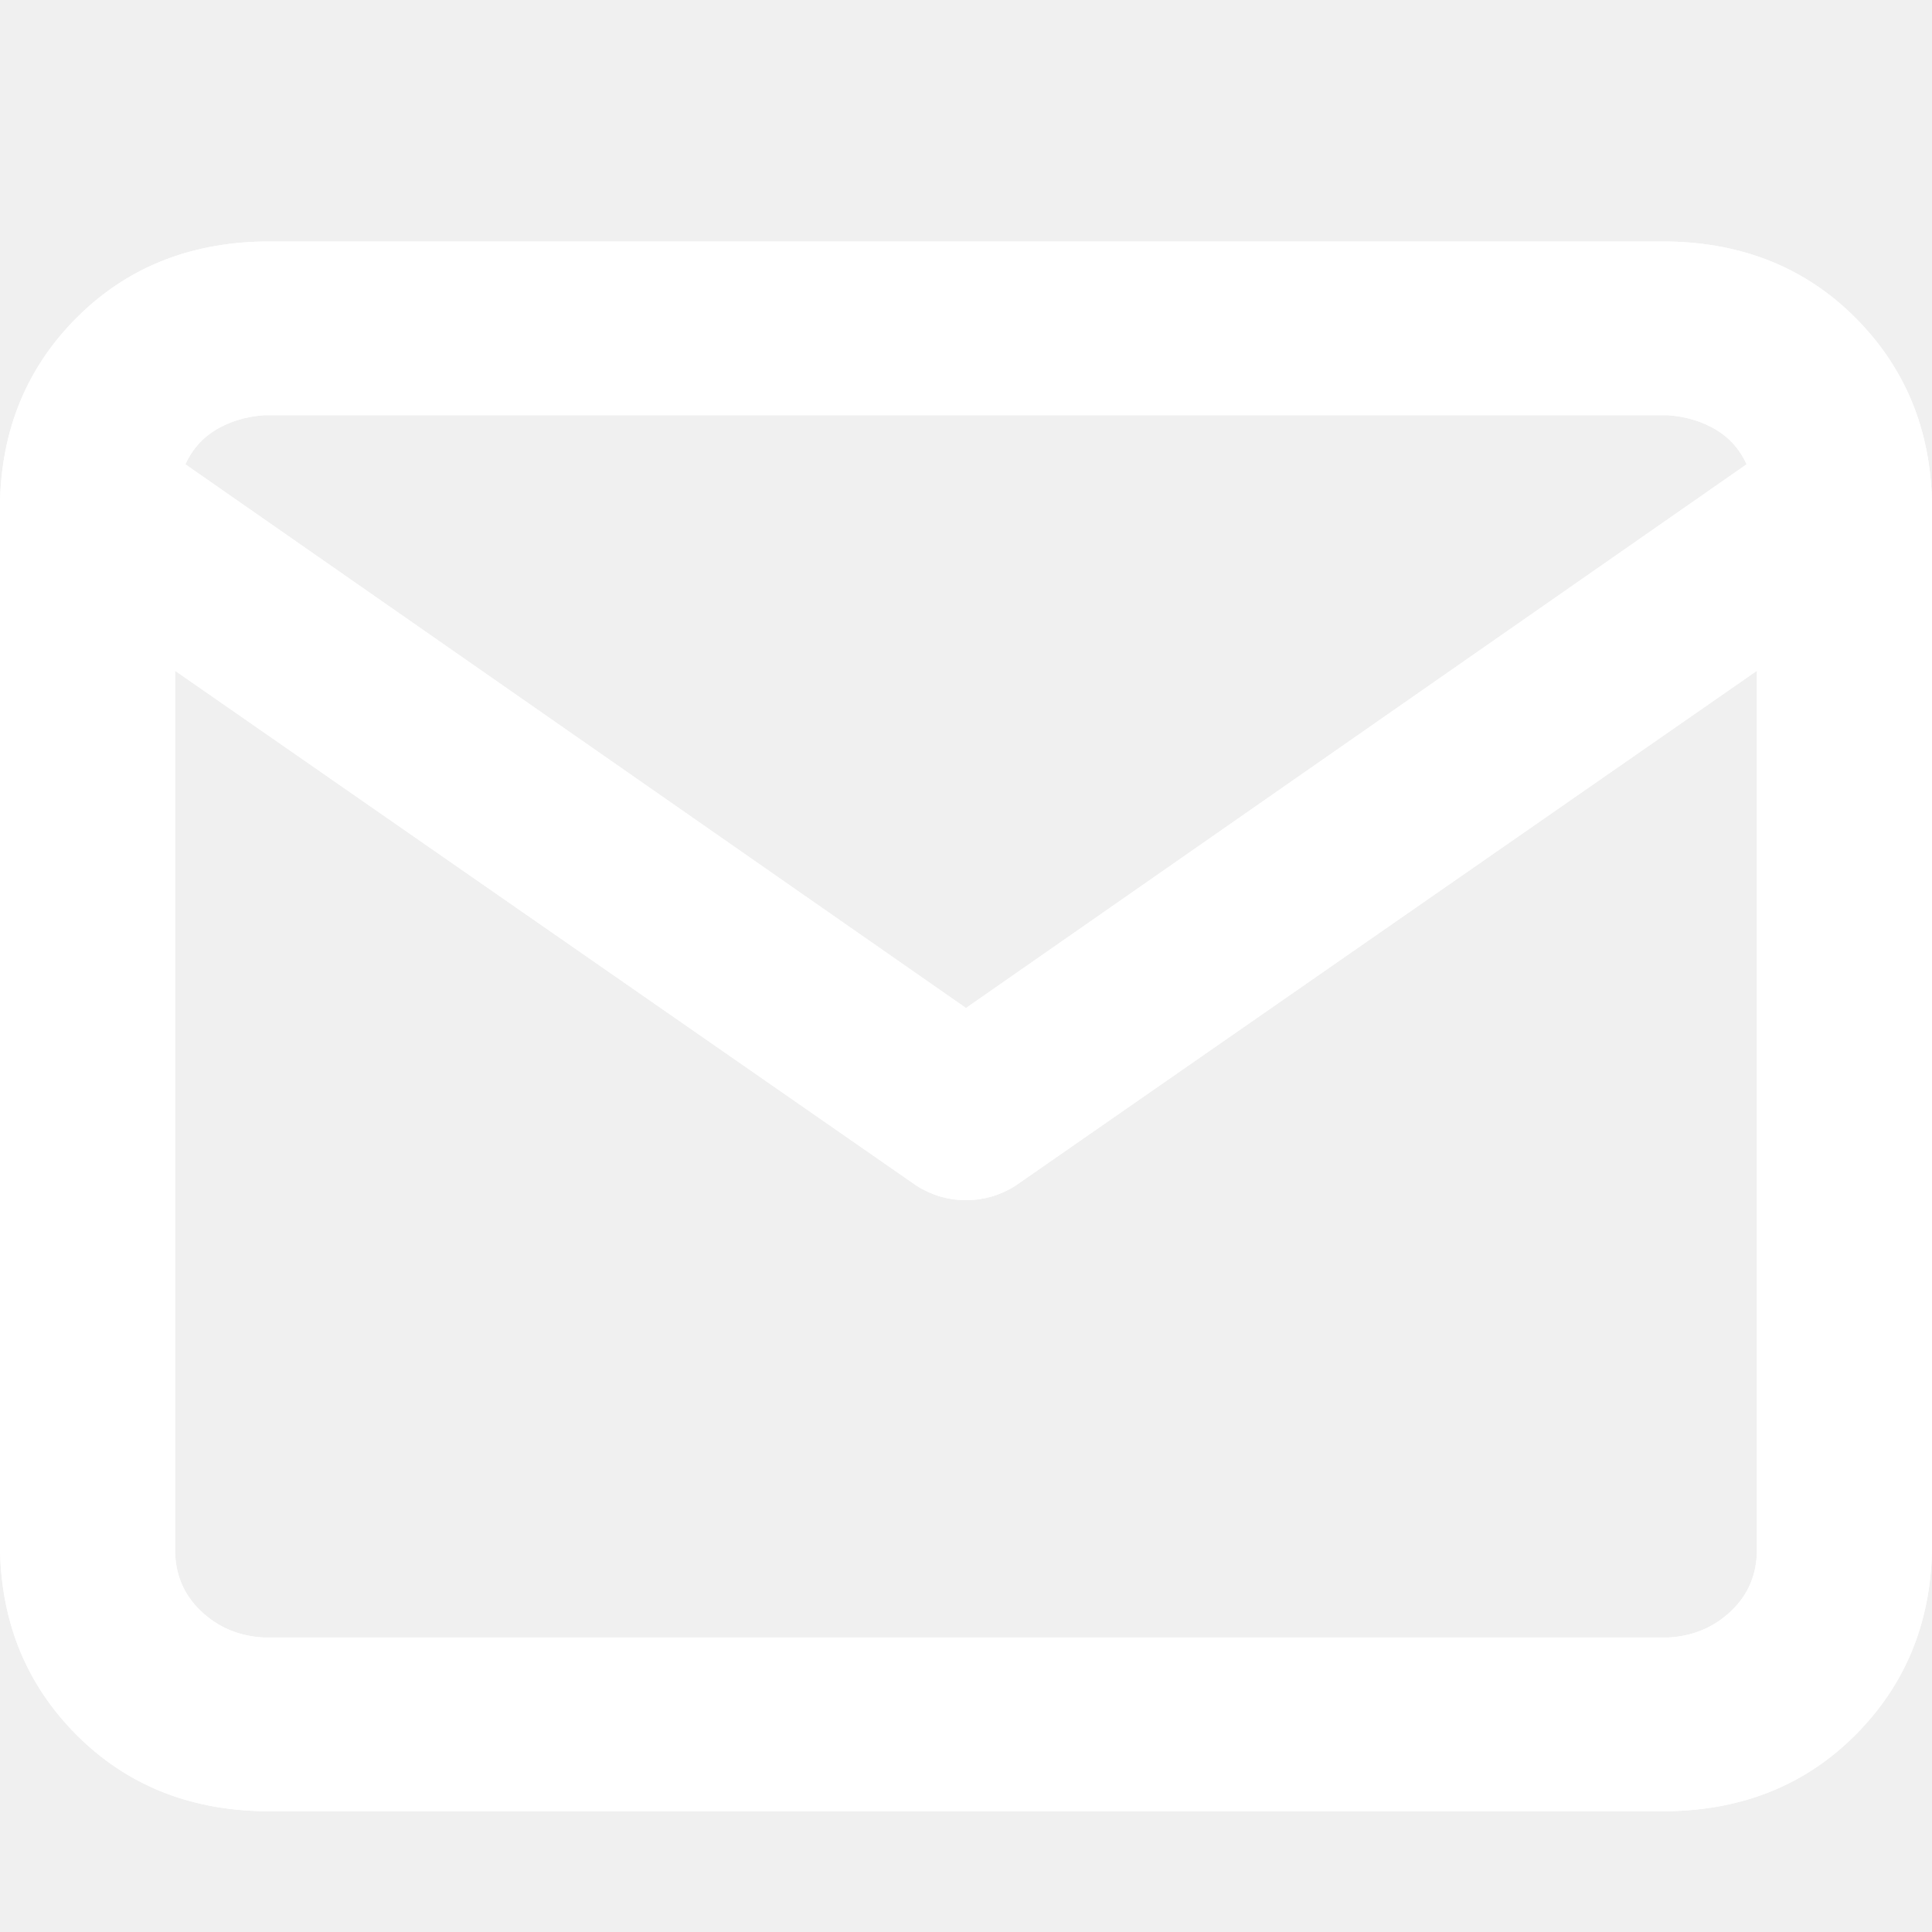
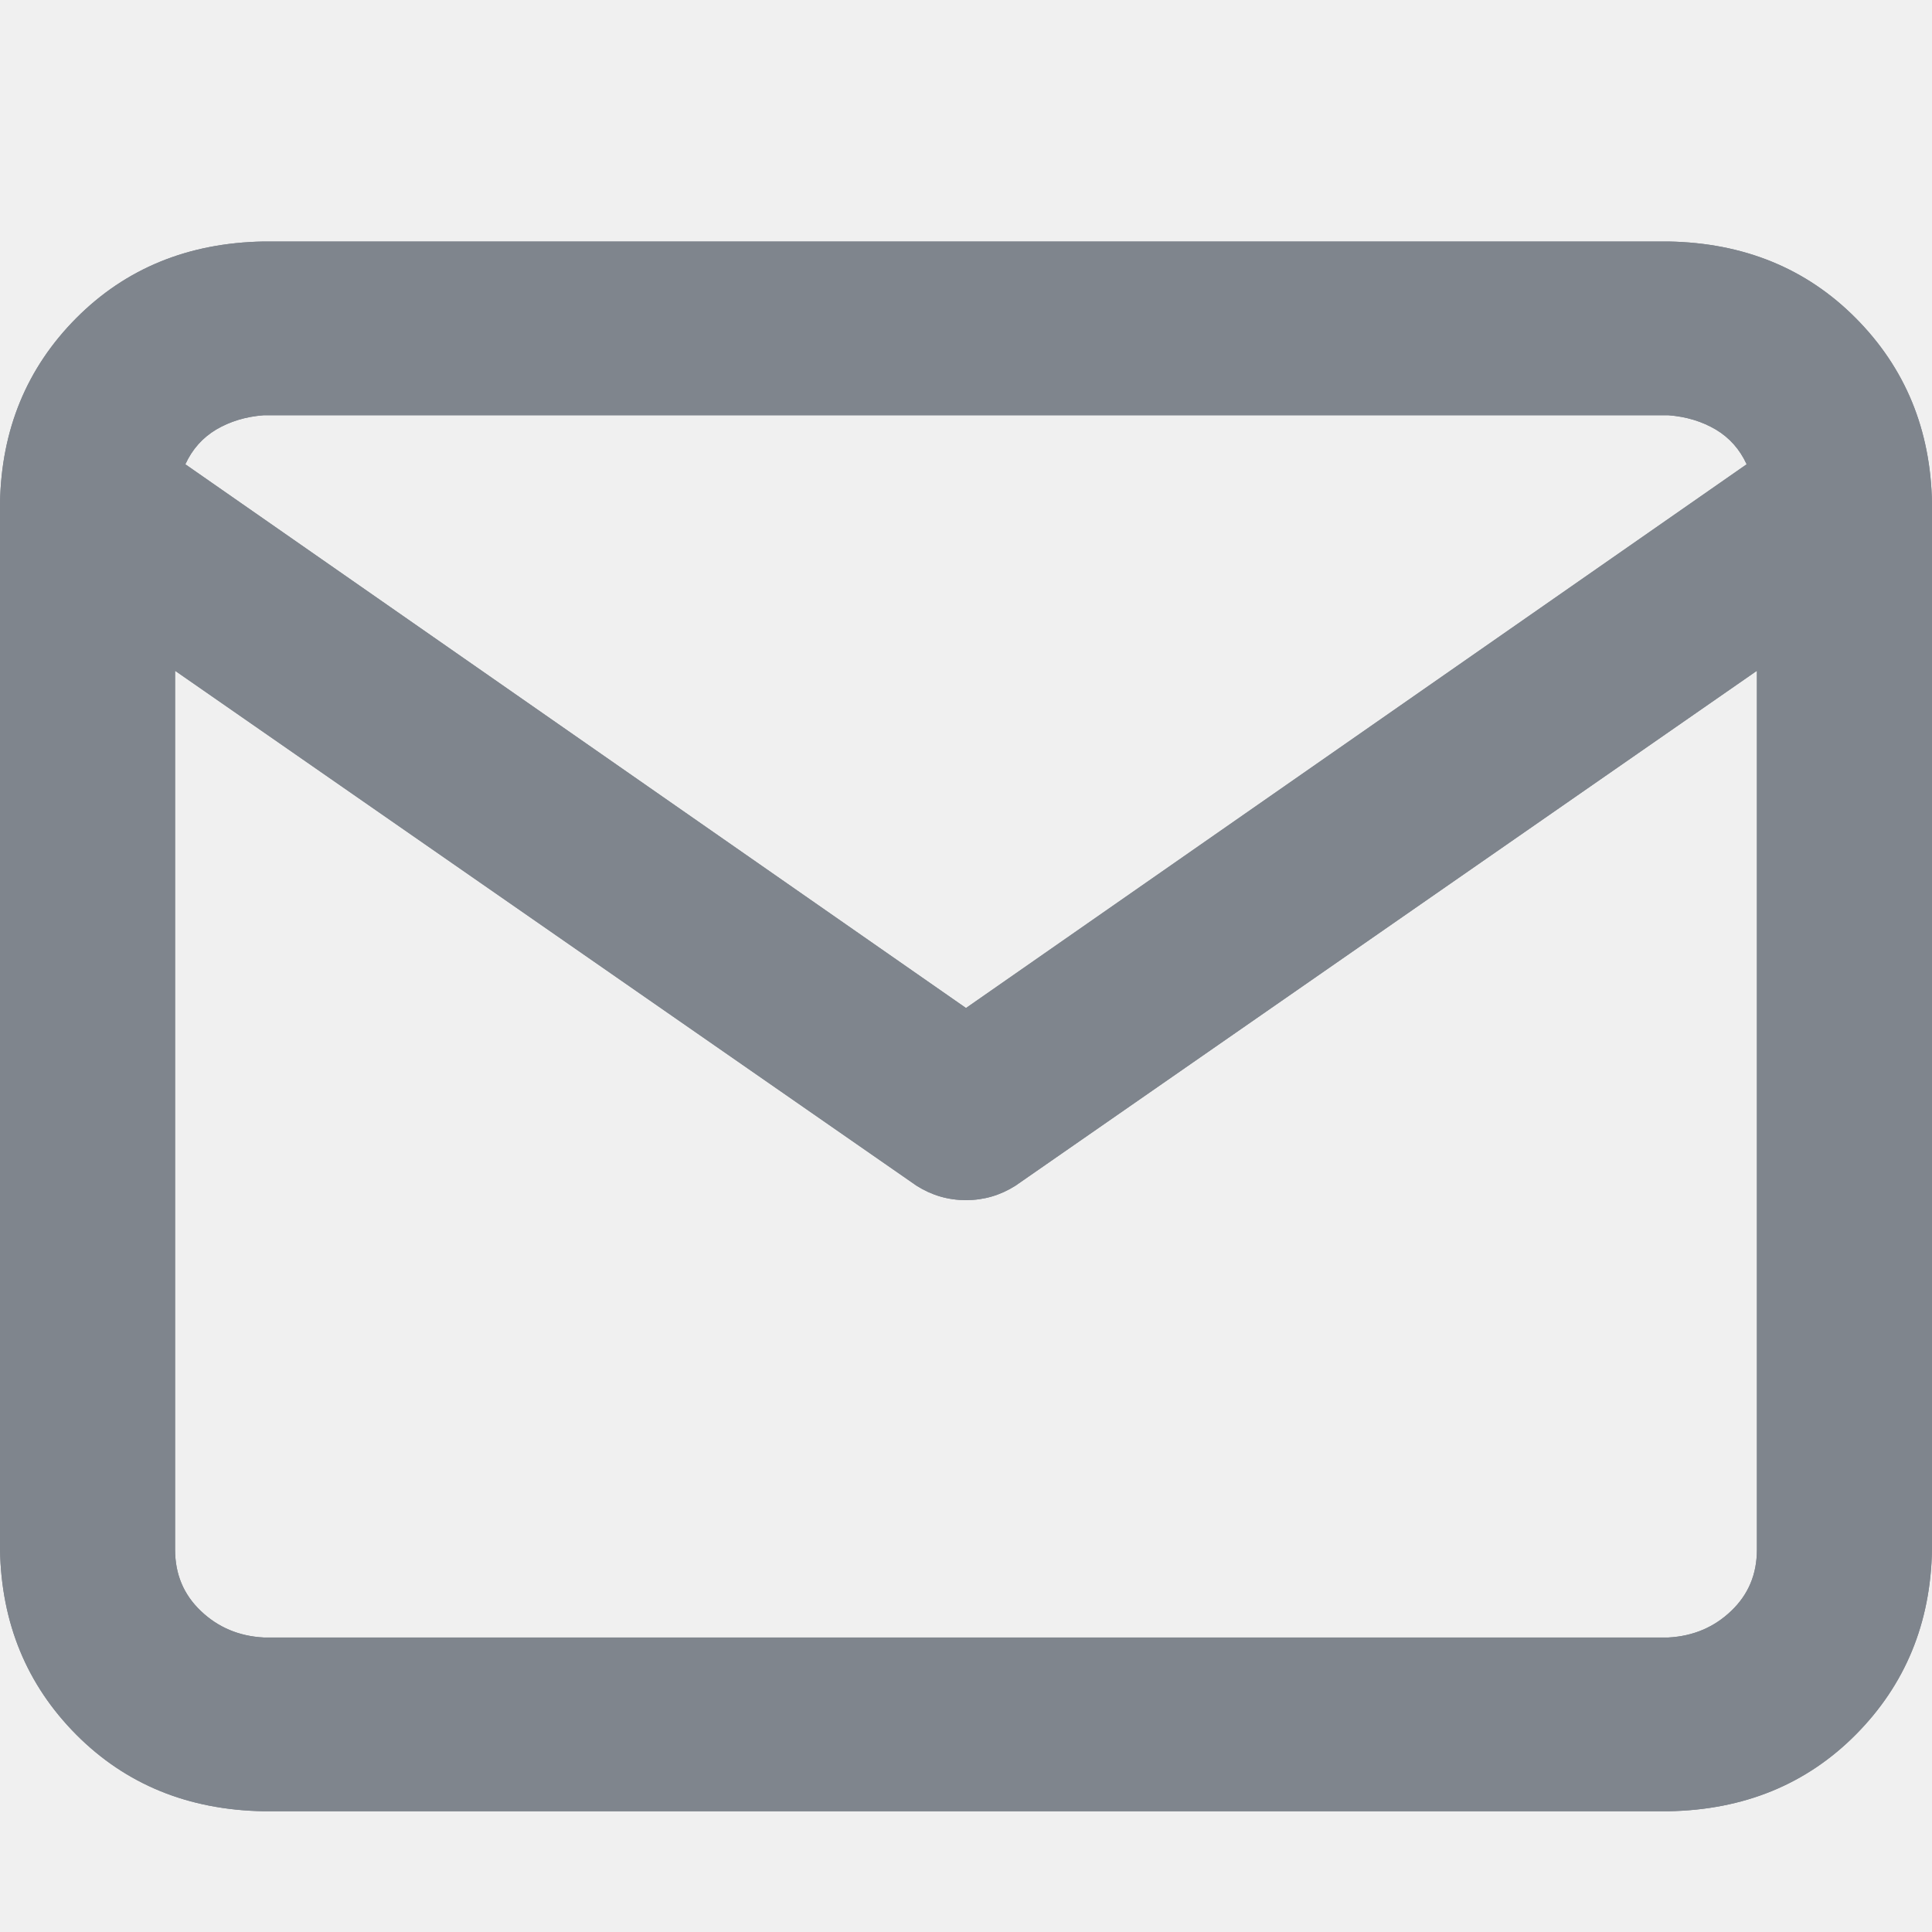
<svg xmlns="http://www.w3.org/2000/svg" width="16" height="16" viewBox="0 0 16 16" fill="none">
  <g clip-path="url(#clip0_1_340)">
-     <path d="M2.183 2H13.817C14.442 2.011 14.96 2.223 15.369 2.635C15.778 3.047 15.989 3.557 16 4.167V12.833C15.989 13.443 15.778 13.953 15.369 14.365C14.96 14.777 14.442 14.989 13.817 15H2.183C1.558 14.989 1.041 14.777 0.631 14.365C0.222 13.953 0.011 13.443 0 12.833V4.167C0.011 3.557 0.222 3.047 0.631 2.635C1.041 2.223 1.558 2.011 2.183 2ZM14.465 3.845C14.408 3.721 14.323 3.625 14.209 3.557C14.095 3.49 13.964 3.45 13.817 3.439H2.183C2.036 3.45 1.905 3.49 1.791 3.557C1.677 3.625 1.592 3.721 1.535 3.845L8 8.348L14.465 3.845ZM14.55 5.555L8.409 9.82C8.284 9.899 8.148 9.939 8 9.939C7.852 9.939 7.716 9.899 7.591 9.82L1.45 5.555V12.833C1.45 13.037 1.521 13.206 1.663 13.341C1.805 13.477 1.979 13.55 2.183 13.561H13.817C14.021 13.55 14.195 13.477 14.337 13.341C14.479 13.206 14.55 13.037 14.55 12.833V5.555Z" fill="white" />
-     <path fill-rule="evenodd" clip-rule="evenodd" d="M14.578 3.876L14.547 3.808C14.482 3.667 14.385 3.557 14.255 3.48C14.128 3.404 13.983 3.361 13.823 3.349L13.817 3.349L2.176 3.349C2.017 3.361 1.872 3.404 1.745 3.48C1.615 3.557 1.518 3.667 1.453 3.808L1.422 3.876L8 8.457L14.578 3.876ZM14.64 5.383L8.36 9.745C8.249 9.815 8.13 9.849 8 9.849C7.87 9.849 7.751 9.815 7.64 9.745L1.36 5.383V12.833C1.36 13.06 1.44 13.253 1.601 13.406C1.759 13.557 1.953 13.639 2.178 13.651L2.183 13.651L13.822 13.651C14.047 13.639 14.241 13.557 14.399 13.406C14.56 13.253 14.64 13.06 14.64 12.833V5.383ZM7.591 9.82C7.716 9.899 7.852 9.939 8 9.939C8.148 9.939 8.284 9.899 8.409 9.82L14.55 5.555V12.833C14.55 13.037 14.479 13.206 14.337 13.341C14.195 13.477 14.021 13.55 13.817 13.561H2.183C1.979 13.55 1.805 13.477 1.663 13.341C1.521 13.206 1.45 13.037 1.45 12.833V5.555L7.591 9.82ZM13.816 2.09C14.419 2.101 14.914 2.305 15.305 2.698C15.697 3.093 15.899 3.58 15.91 4.168V12.833C15.899 13.42 15.697 13.908 15.305 14.302C14.914 14.696 14.419 14.899 13.816 14.91H2.184C1.581 14.899 1.086 14.696 0.695 14.302C0.303 13.908 0.101 13.42 0.09 12.833V4.168C0.101 3.581 0.303 3.093 0.695 2.698C1.086 2.305 1.581 2.101 2.184 2.09H13.816ZM0 4.167V12.833C0.011 13.443 0.222 13.953 0.631 14.365C1.041 14.777 1.558 14.989 2.183 15H13.817C14.442 14.989 14.96 14.777 15.369 14.365C15.778 13.953 15.989 13.443 16 12.833V4.167C15.989 3.557 15.778 3.047 15.369 2.635C14.96 2.223 14.442 2.011 13.817 2H2.183C1.558 2.011 1.041 2.223 0.631 2.635C0.222 3.047 0.011 3.557 0 4.167ZM14.209 3.557C14.323 3.625 14.408 3.721 14.465 3.845L8 8.348L1.535 3.845C1.592 3.721 1.677 3.625 1.791 3.557C1.905 3.49 2.036 3.45 2.183 3.439H13.817C13.964 3.45 14.095 3.49 14.209 3.557Z" fill="white" />
+     <path d="M2.183 2H13.817C14.442 2.011 14.96 2.223 15.369 2.635C15.778 3.047 15.989 3.557 16 4.167V12.833C15.989 13.443 15.778 13.953 15.369 14.365C14.96 14.777 14.442 14.989 13.817 15H2.183C1.558 14.989 1.041 14.777 0.631 14.365C0.222 13.953 0.011 13.443 0 12.833V4.167C0.011 3.557 0.222 3.047 0.631 2.635C1.041 2.223 1.558 2.011 2.183 2ZM14.465 3.845C14.408 3.721 14.323 3.625 14.209 3.557C14.095 3.49 13.964 3.45 13.817 3.439H2.183C2.036 3.45 1.905 3.49 1.791 3.557C1.677 3.625 1.592 3.721 1.535 3.845L8 8.348L14.465 3.845ZM14.55 5.555L8.409 9.82C8.284 9.899 8.148 9.939 8 9.939C7.852 9.939 7.716 9.899 7.591 9.82L1.45 5.555V12.833C1.45 13.037 1.521 13.206 1.663 13.341C1.805 13.477 1.979 13.55 2.183 13.561H13.817C14.021 13.55 14.195 13.477 14.337 13.341C14.479 13.206 14.55 13.037 14.55 12.833V5.555Z" fill="#7F858D" />
+     <path fill-rule="evenodd" clip-rule="evenodd" d="M14.578 3.876L14.547 3.808C14.482 3.667 14.385 3.557 14.255 3.48C14.128 3.404 13.983 3.361 13.823 3.349L13.817 3.349L2.176 3.349C2.017 3.361 1.872 3.404 1.745 3.48C1.615 3.557 1.518 3.667 1.453 3.808L1.422 3.876L8 8.457L14.578 3.876ZM14.64 5.383L8.36 9.745C8.249 9.815 8.13 9.849 8 9.849C7.87 9.849 7.751 9.815 7.64 9.745L1.36 5.383V12.833C1.36 13.06 1.44 13.253 1.601 13.406C1.759 13.557 1.953 13.639 2.178 13.651L2.183 13.651L13.822 13.651C14.047 13.639 14.241 13.557 14.399 13.406C14.56 13.253 14.64 13.06 14.64 12.833V5.383ZM7.591 9.82C7.716 9.899 7.852 9.939 8 9.939C8.148 9.939 8.284 9.899 8.409 9.82L14.55 5.555V12.833C14.55 13.037 14.479 13.206 14.337 13.341C14.195 13.477 14.021 13.55 13.817 13.561H2.183C1.979 13.55 1.805 13.477 1.663 13.341C1.521 13.206 1.45 13.037 1.45 12.833V5.555L7.591 9.82ZM13.816 2.09C14.419 2.101 14.914 2.305 15.305 2.698C15.697 3.093 15.899 3.58 15.91 4.168V12.833C15.899 13.42 15.697 13.908 15.305 14.302C14.914 14.696 14.419 14.899 13.816 14.91H2.184C1.581 14.899 1.086 14.696 0.695 14.302C0.303 13.908 0.101 13.42 0.09 12.833V4.168C0.101 3.581 0.303 3.093 0.695 2.698C1.086 2.305 1.581 2.101 2.184 2.09H13.816ZM0 4.167V12.833C0.011 13.443 0.222 13.953 0.631 14.365C1.041 14.777 1.558 14.989 2.183 15H13.817C14.442 14.989 14.96 14.777 15.369 14.365C15.778 13.953 15.989 13.443 16 12.833V4.167C15.989 3.557 15.778 3.047 15.369 2.635C14.96 2.223 14.442 2.011 13.817 2H2.183C1.558 2.011 1.041 2.223 0.631 2.635C0.222 3.047 0.011 3.557 0 4.167ZM14.209 3.557C14.323 3.625 14.408 3.721 14.465 3.845L8 8.348L1.535 3.845C1.592 3.721 1.677 3.625 1.791 3.557C1.905 3.49 2.036 3.45 2.183 3.439H13.817C13.964 3.45 14.095 3.49 14.209 3.557Z" fill="#7F858D" />
  </g>
  <defs>
    <clipPath id="clip0_1_340">
      <rect width="16" height="16" fill="white" />
    </clipPath>
  </defs>
</svg>
